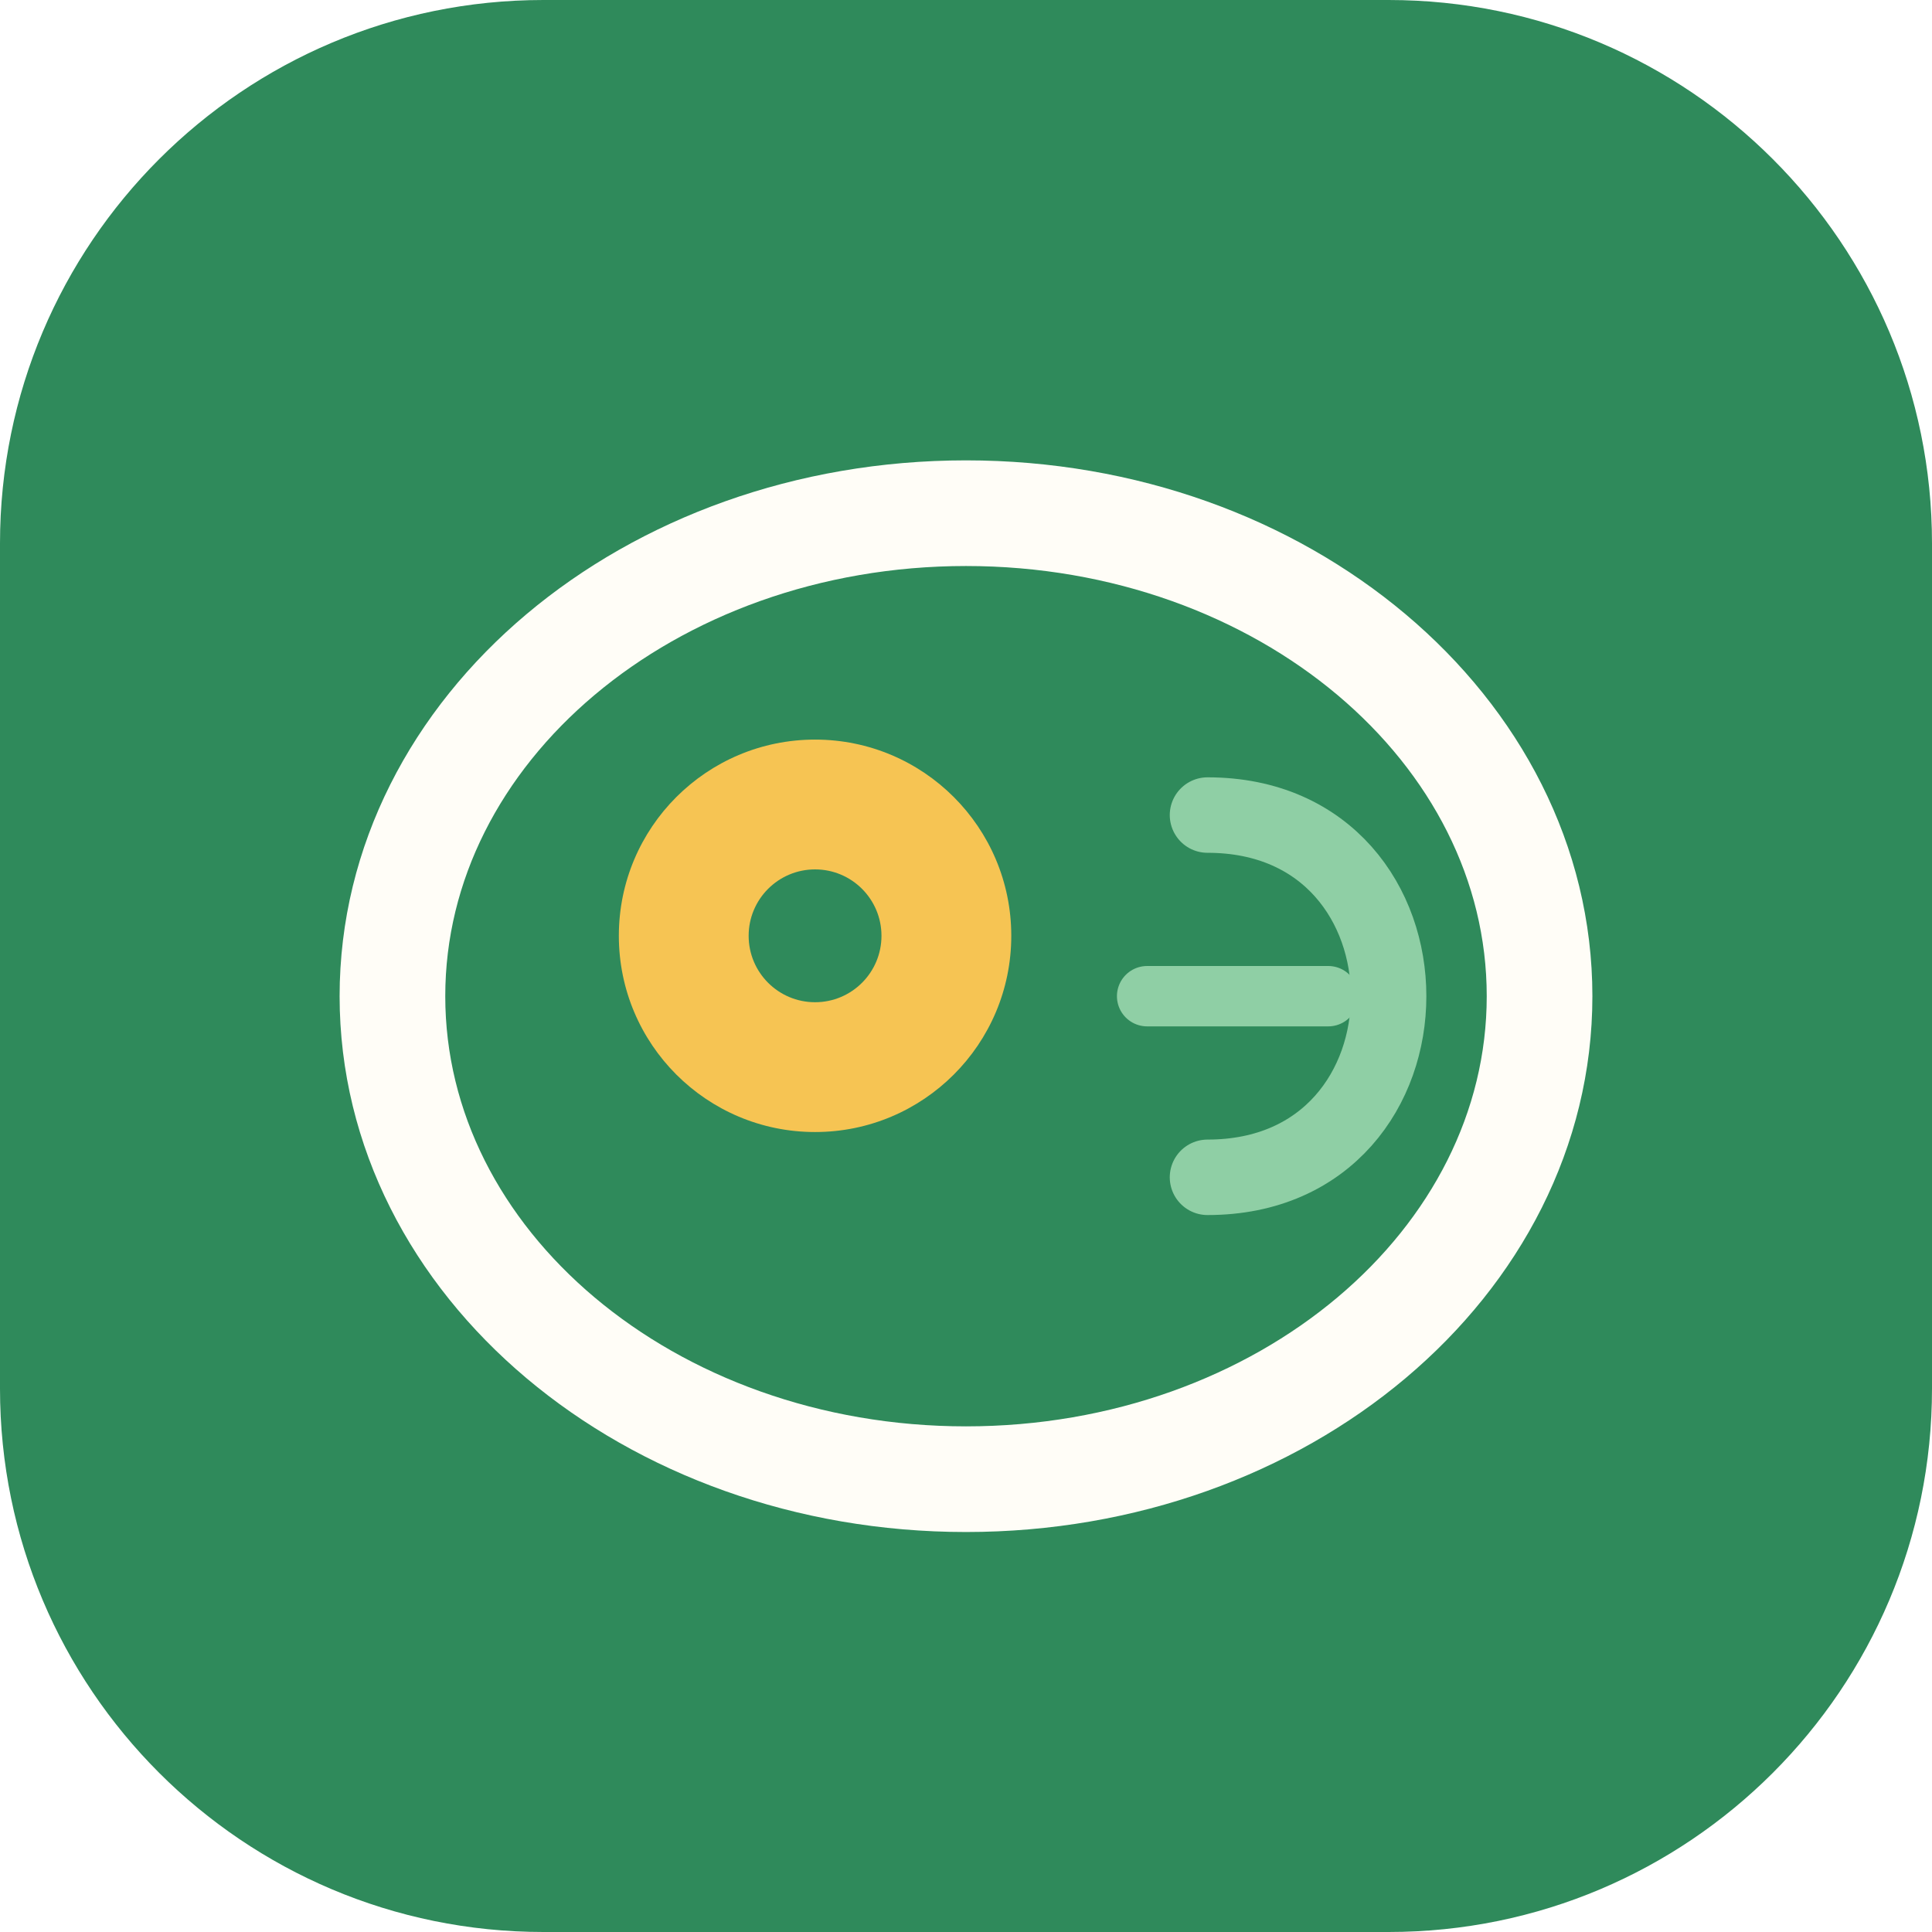
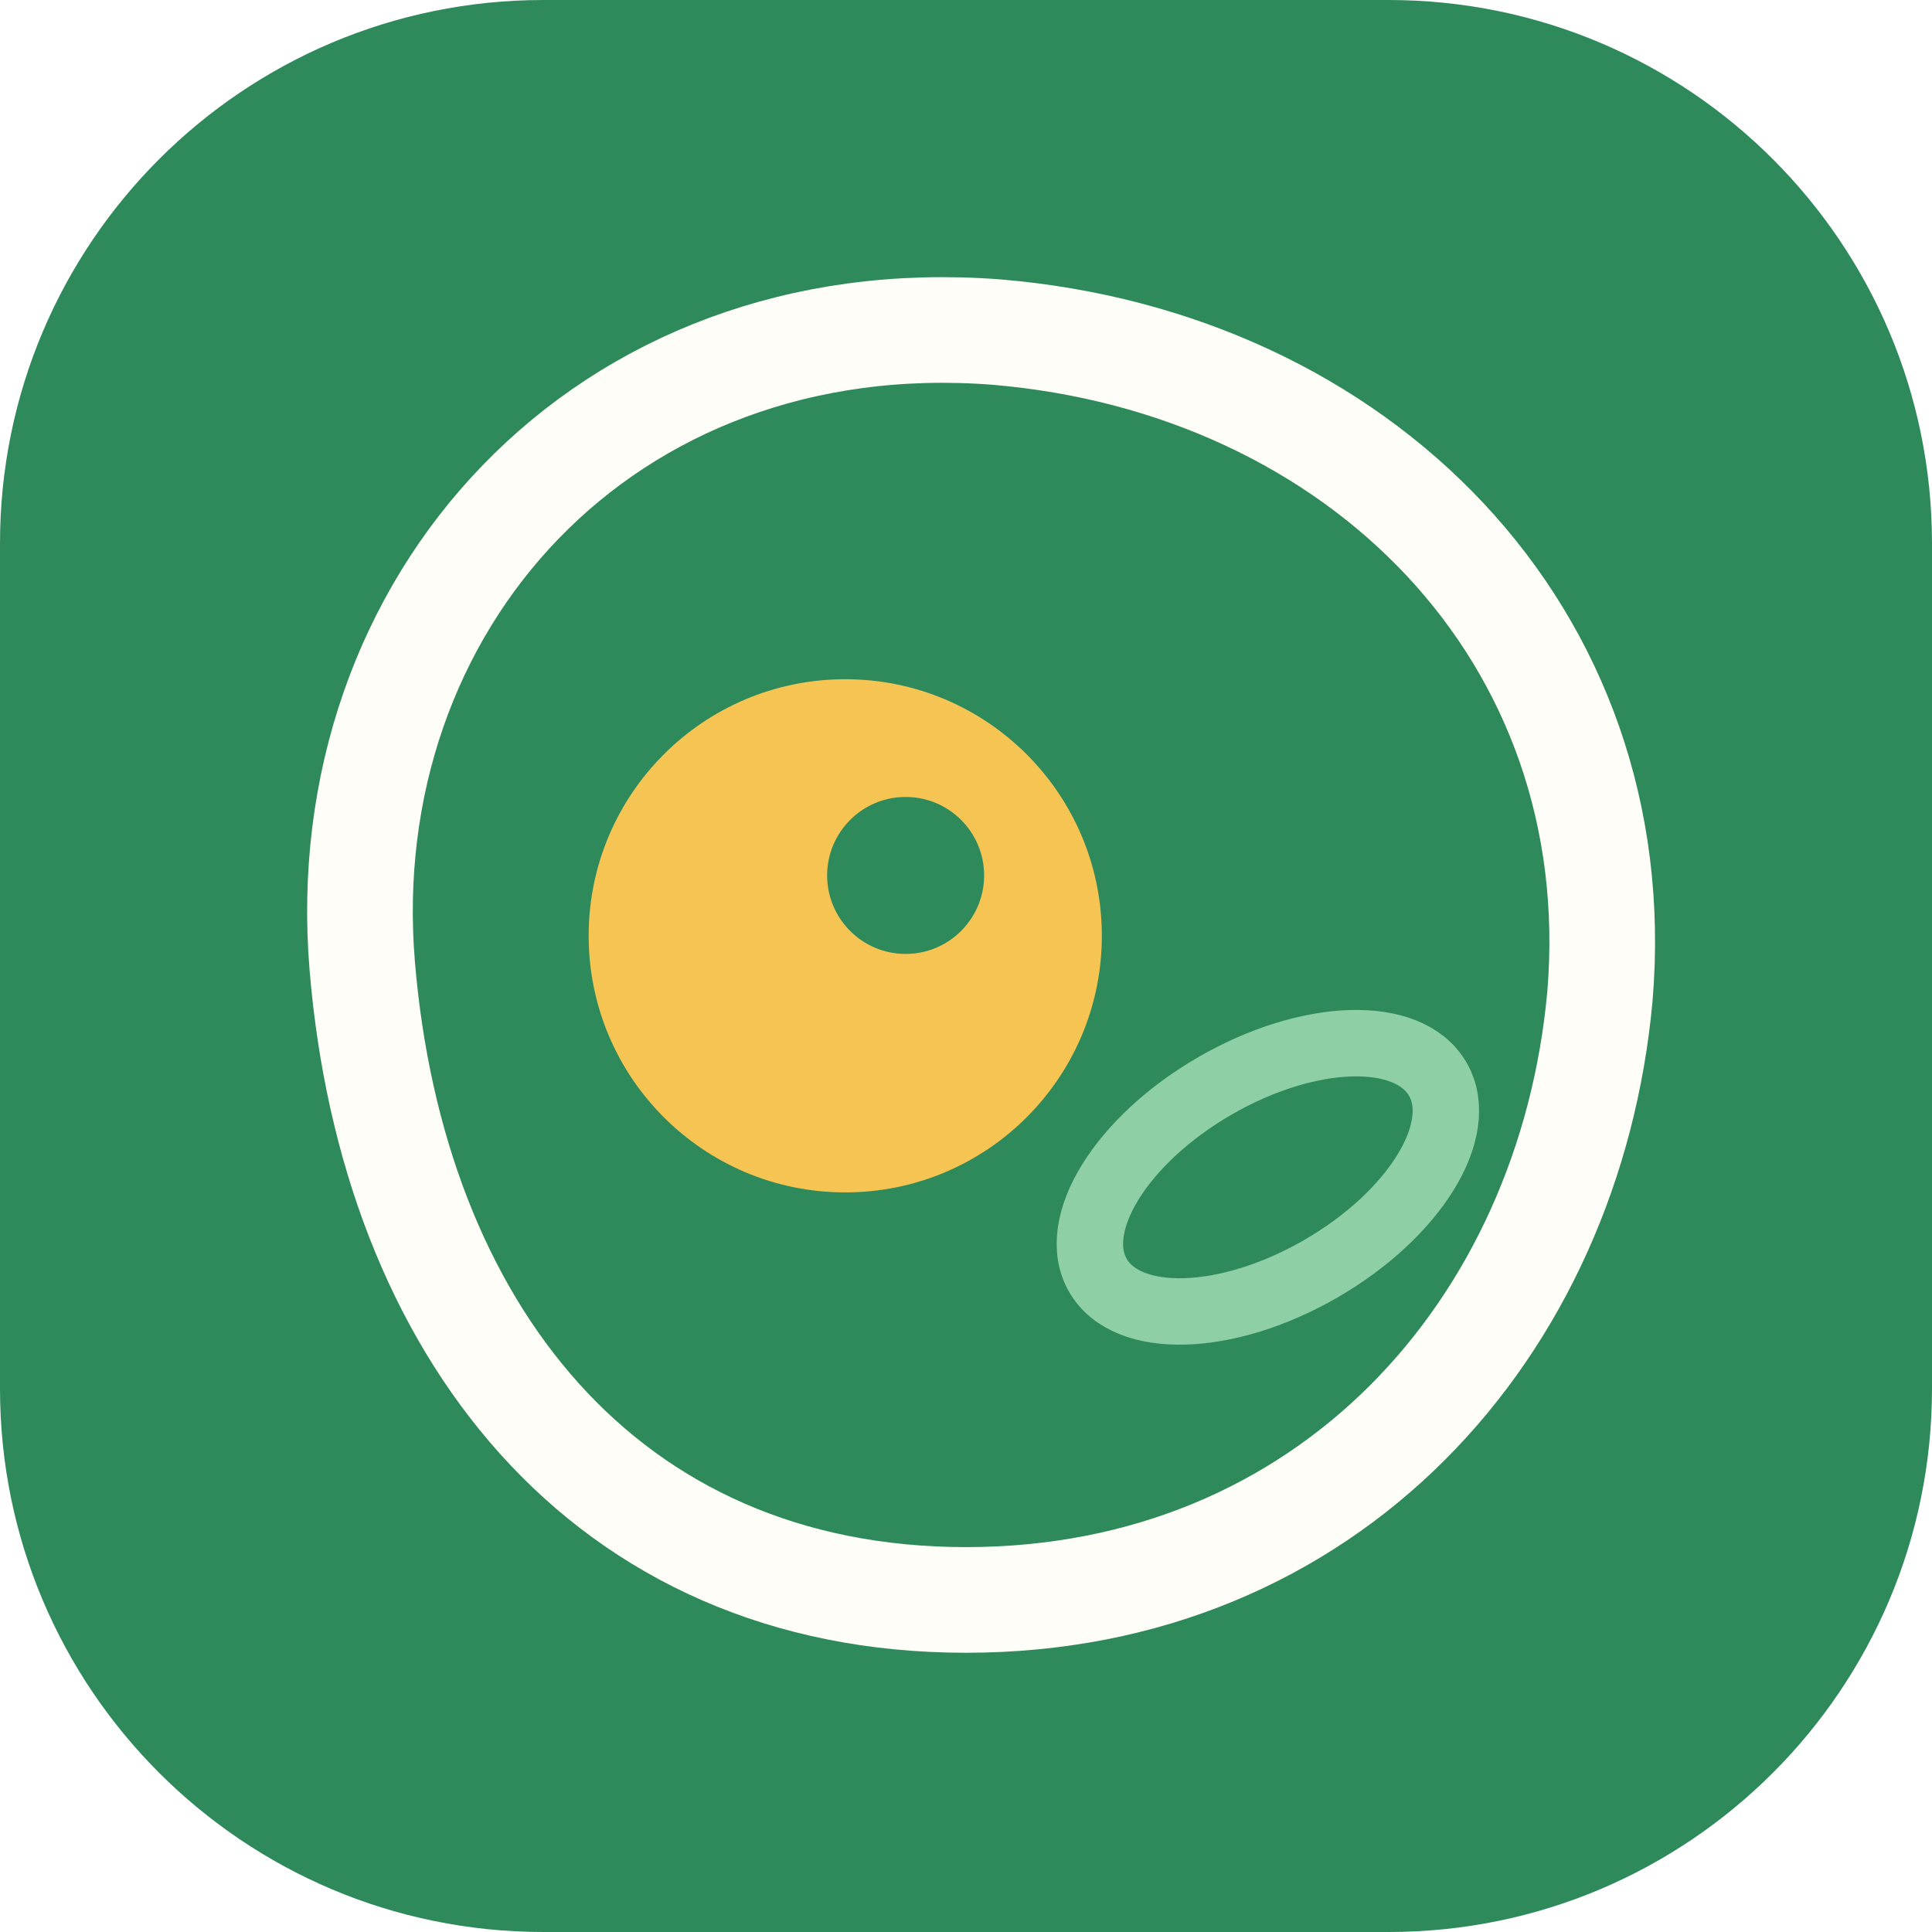
<svg xmlns="http://www.w3.org/2000/svg" viewBox="0 0 64 64">
  <rect width="64" height="64" rx="18" fill="#2f8a5b" />
-   <ellipse cx="32" cy="33" rx="19" ry="16" fill="none" stroke="#fffdf7" stroke-width="3.5" />
-   <circle cx="27" cy="31" r="6.5" fill="#f6c453" />
-   <circle cx="27" cy="31" r="2.2" fill="#2f8a5b" />
-   <path d="M40 27c4 0 6 3 6 6s-2 6-6 6" fill="none" stroke="#8fcfa5" stroke-width="2.5" stroke-linecap="round" />
-   <path d="M44 33h-6" stroke="#8fcfa5" stroke-width="2" stroke-linecap="round" />
+   <path d="M12 32C11 20 20 10 33 11C45 12 54 21 53 33C52 44 44 53 32 53C20 53 13 44 12 32Z" fill="none" stroke="#fffdf7" stroke-width="3.5" stroke-linejoin="round" />
+   <circle cx="28" cy="31" r="8.5" fill="#f6c453" />
+   <circle cx="30" cy="29" r="2.6" fill="#2f8a5b" />
+   <ellipse cx="42" cy="39" rx="6.5" ry="3.5" transform="rotate(-30 42 39)" fill="none" stroke="#8fcfa5" stroke-width="2.2" />
</svg>
